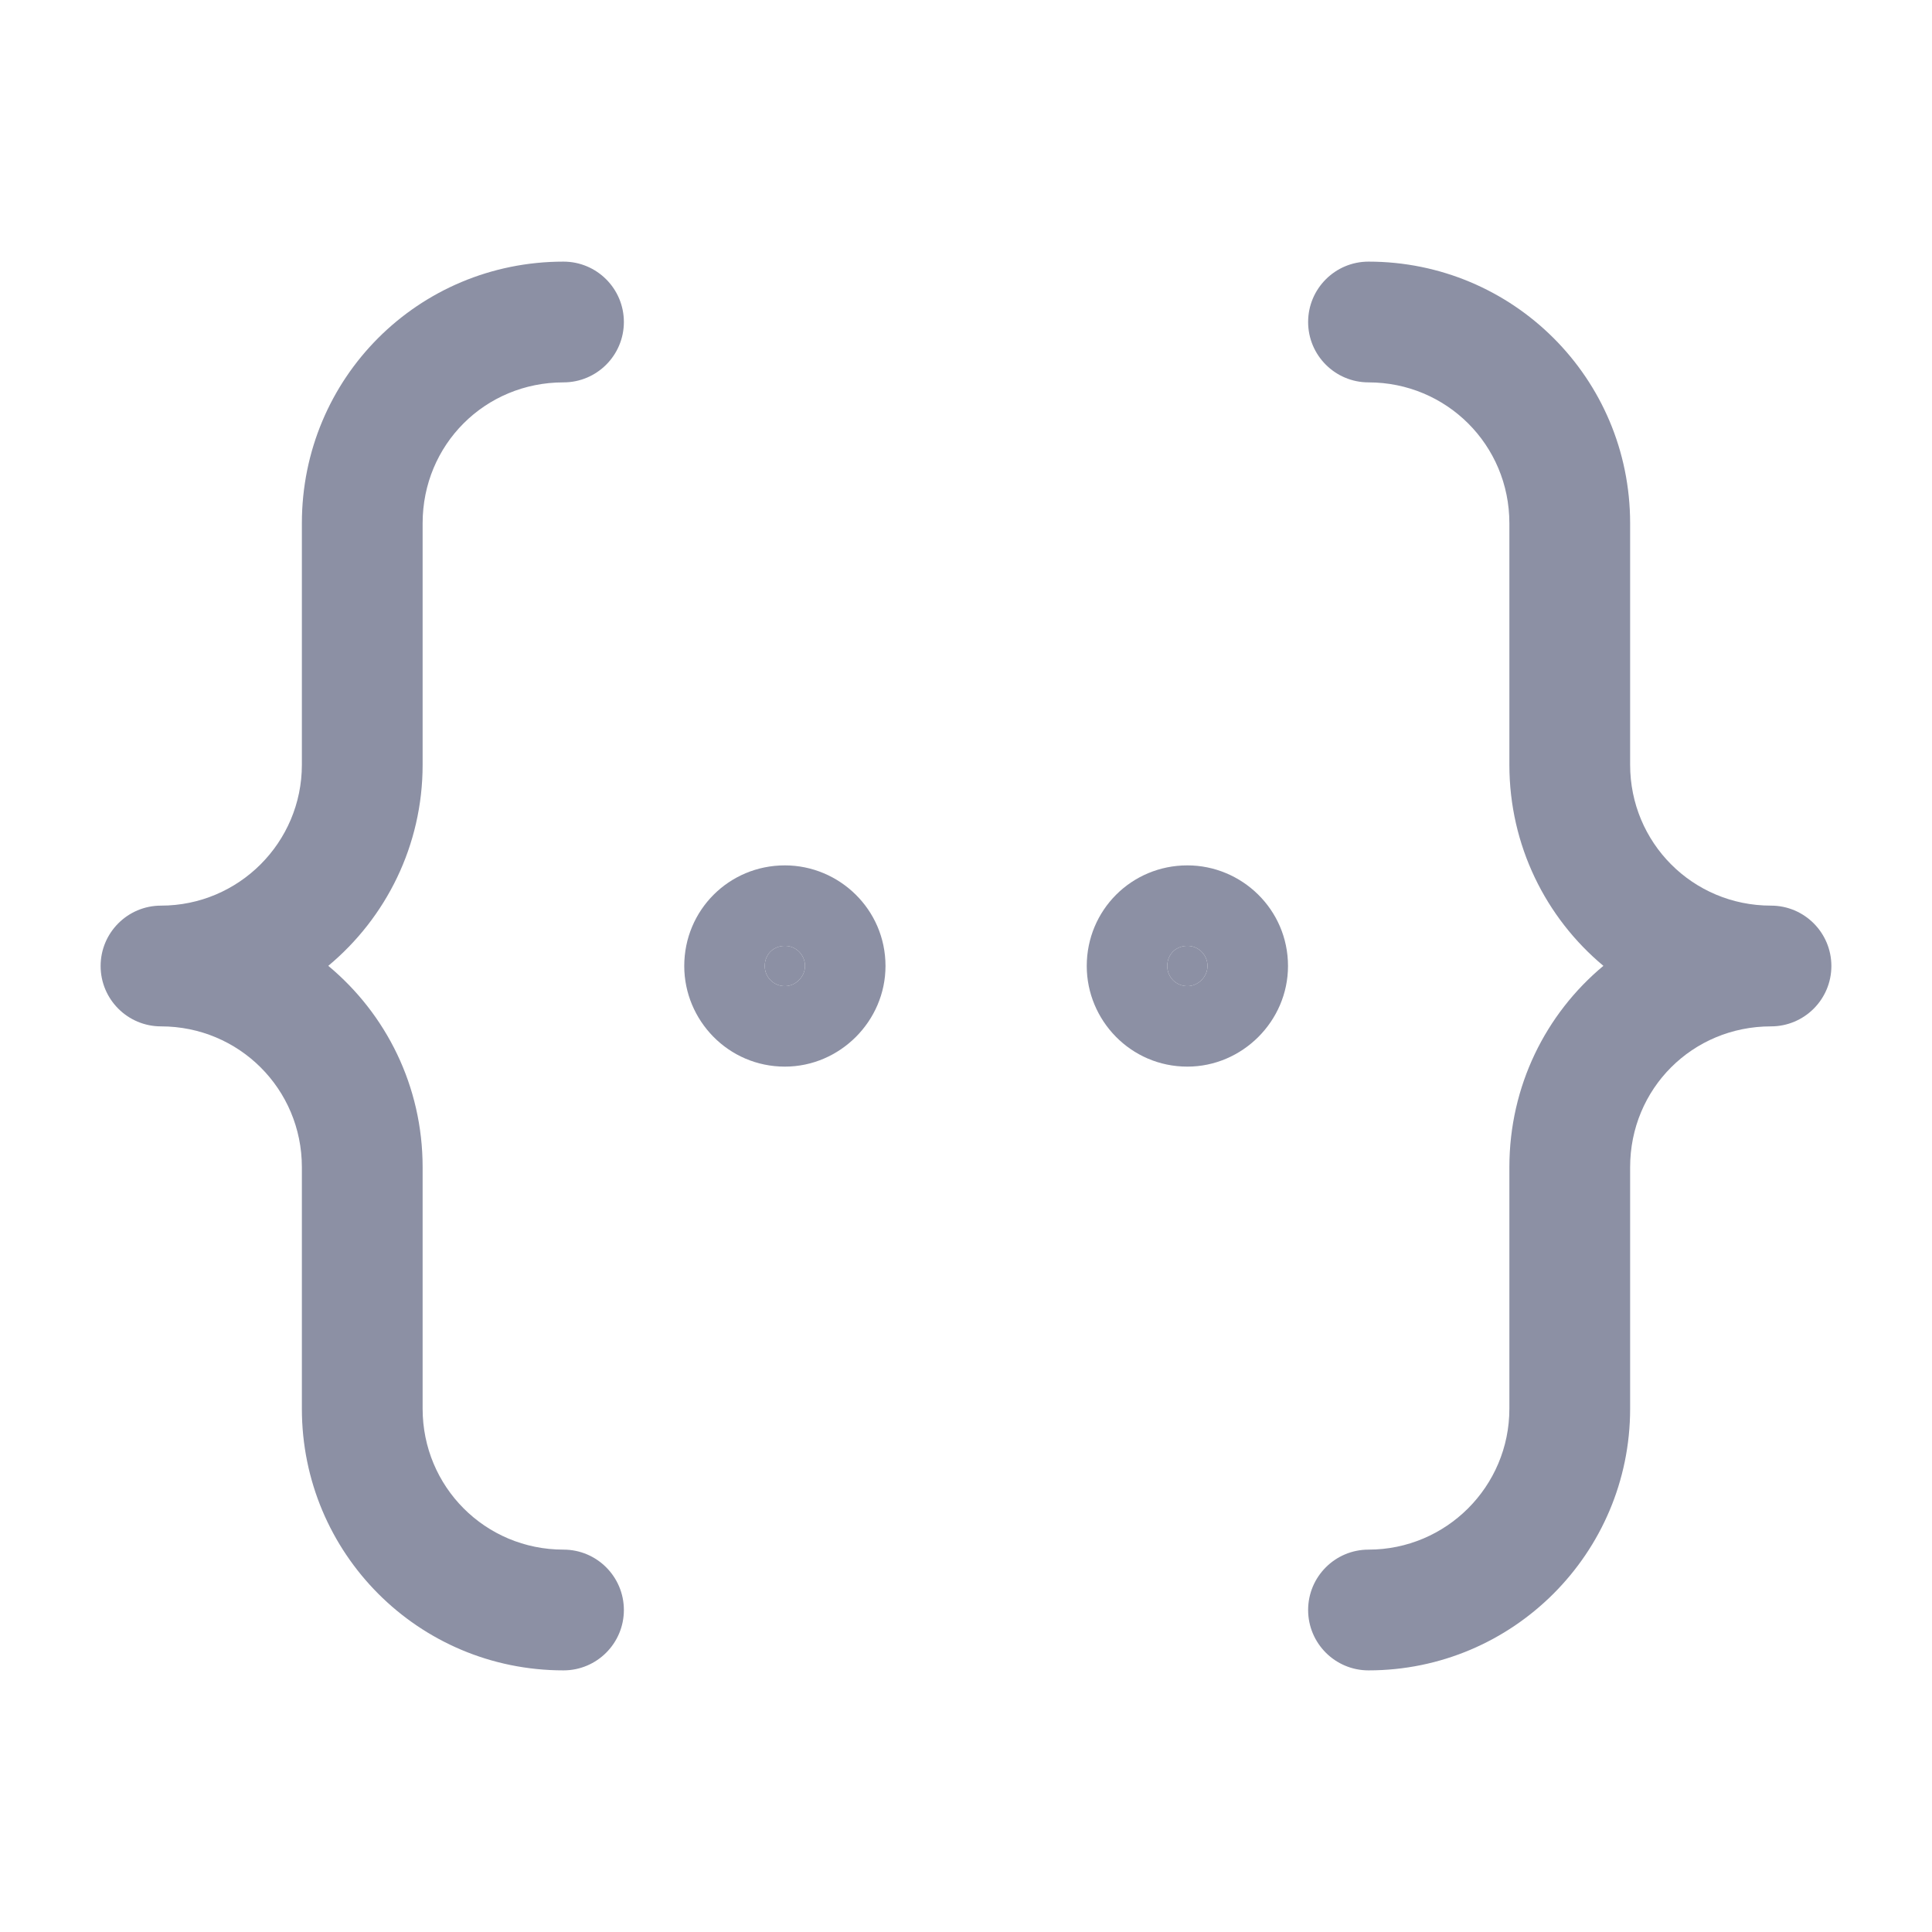
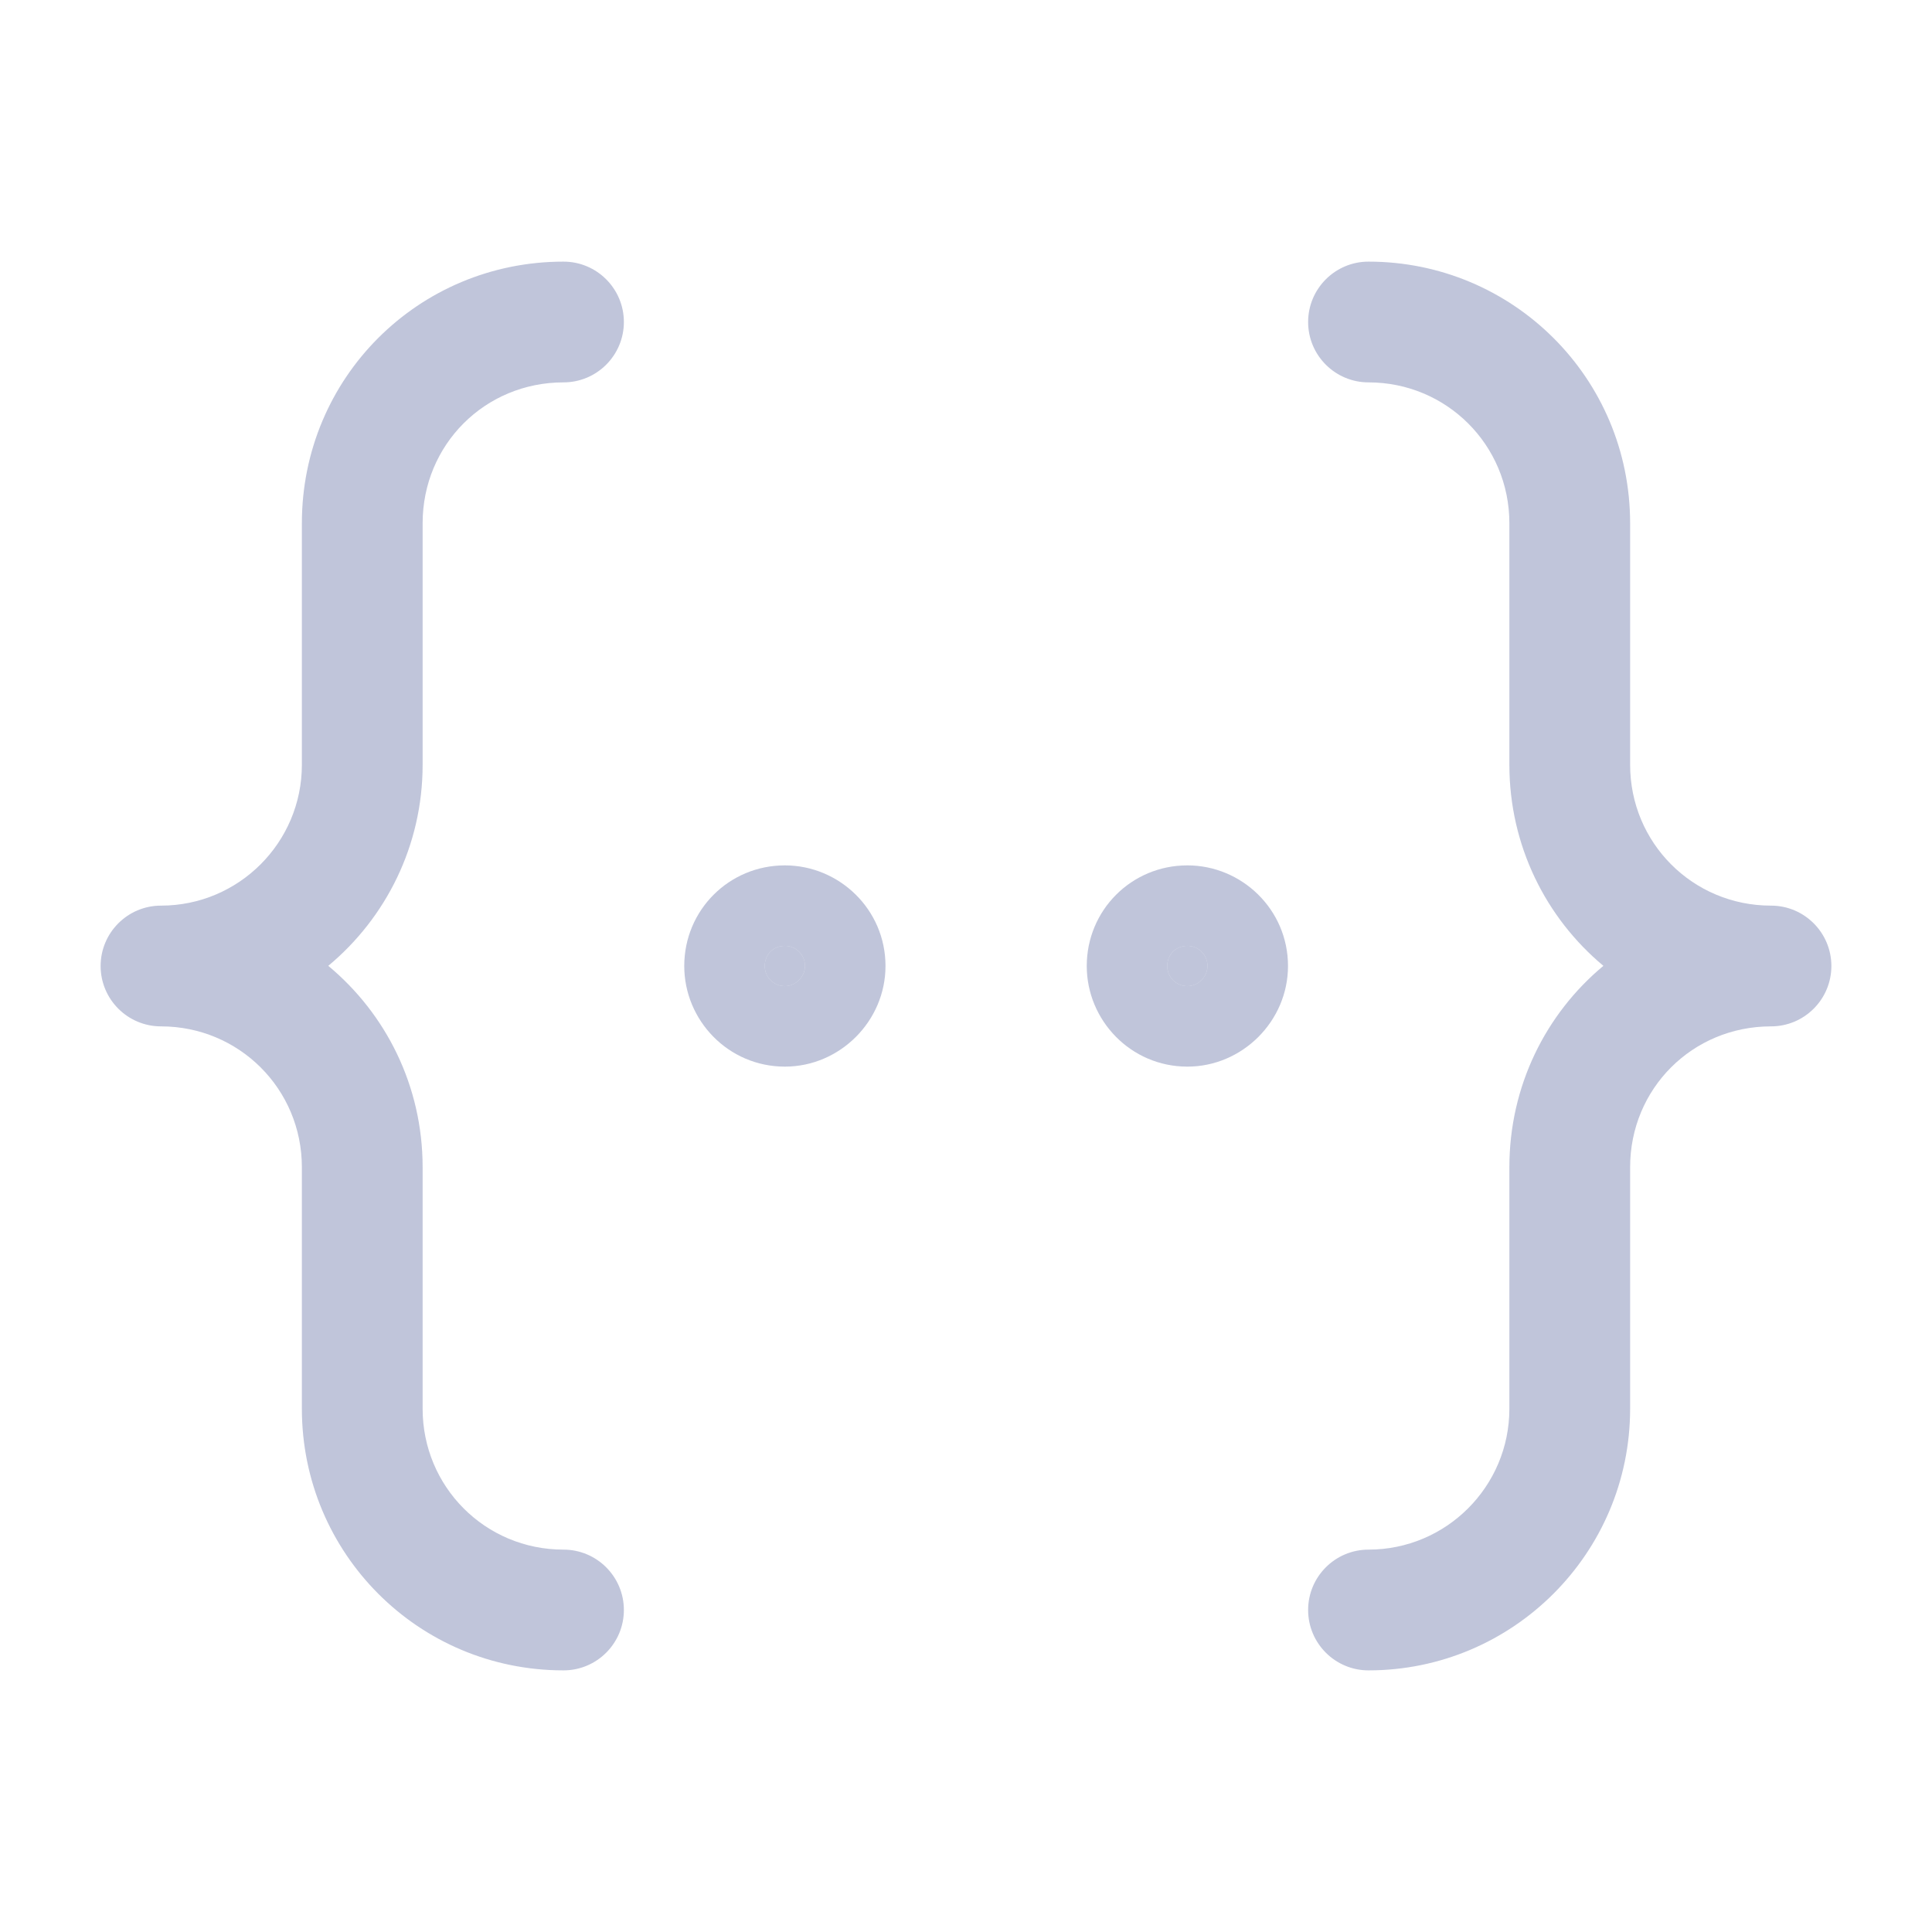
<svg xmlns="http://www.w3.org/2000/svg" width="24" height="24" viewBox="0 0 24 24" fill="none">
-   <path fill-rule="evenodd" clip-rule="evenodd" d="M7 4.75C6.024 4.75 5.25 5.524 5.25 6.5V9.5C5.25 10.504 4.794 11.402 4.078 11.998C4.794 12.593 5.25 13.49 5.25 14.5V17.5C5.25 18.468 6.026 19.25 7 19.25C7.414 19.25 7.75 19.586 7.75 20C7.75 20.414 7.414 20.75 7 20.75C5.194 20.75 3.75 19.292 3.75 17.5V14.5C3.75 13.526 2.968 12.75 2 12.75C1.586 12.75 1.25 12.414 1.25 12C1.25 11.586 1.586 11.25 2 11.25C2.966 11.25 3.75 10.466 3.75 9.5V6.5C3.75 4.696 5.196 3.25 7 3.25C7.414 3.25 7.75 3.586 7.75 4C7.75 4.414 7.414 4.75 7 4.75ZM16.25 4C16.25 3.586 16.586 3.25 17 3.25C18.792 3.25 20.25 4.694 20.25 6.5V9.5C20.25 10.468 21.026 11.25 22 11.25C22.414 11.25 22.75 11.586 22.75 12C22.75 12.414 22.414 12.75 22 12.75C21.024 12.75 20.25 13.524 20.25 14.5V17.5C20.25 19.294 18.794 20.75 17 20.75C16.586 20.75 16.25 20.414 16.25 20C16.25 19.586 16.586 19.25 17 19.25C17.966 19.25 18.75 18.466 18.75 17.5V14.5C18.75 13.49 19.203 12.593 19.918 11.998C19.203 11.402 18.75 10.503 18.75 9.5V6.5C18.75 5.526 17.968 4.75 17 4.75C16.586 4.75 16.25 4.414 16.25 4Z" fill="#8C90A4" />
-   <path fill-rule="evenodd" clip-rule="evenodd" d="M9.75 12.25C9.884 12.25 10 12.134 10 12C10 11.866 9.894 11.75 9.75 11.75C9.669 11.75 9.608 11.784 9.571 11.821C9.534 11.858 9.5 11.919 9.5 12C9.5 12.144 9.616 12.25 9.75 12.25ZM8.5 12C8.5 11.306 9.056 10.75 9.75 10.75C10.424 10.75 11 11.296 11 12C11 12.684 10.434 13.25 9.75 13.25C9.046 13.25 8.5 12.674 8.5 12ZM14.75 12.25C14.884 12.25 15 12.134 15 12C15 11.866 14.894 11.75 14.75 11.75C14.669 11.75 14.608 11.784 14.571 11.821C14.534 11.858 14.5 11.919 14.5 12C14.5 12.144 14.616 12.25 14.75 12.25ZM13.5 12C13.5 11.306 14.056 10.75 14.75 10.75C15.424 10.75 16 11.296 16 12C16 12.684 15.434 13.25 14.75 13.25C14.046 13.25 13.5 12.674 13.5 12Z" fill="#8C90A4" />
-   <path d="M10 12C10 12.134 9.884 12.25 9.75 12.25C9.616 12.25 9.5 12.144 9.5 12C9.5 11.919 9.534 11.858 9.571 11.821C9.608 11.784 9.669 11.75 9.75 11.75C9.894 11.75 10 11.866 10 12Z" fill="#8C90A4" />
-   <path d="M15 12C15 12.134 14.884 12.25 14.75 12.25C14.616 12.25 14.5 12.144 14.5 12C14.5 11.919 14.534 11.858 14.571 11.821C14.608 11.784 14.669 11.75 14.75 11.75C14.894 11.75 15 11.866 15 12Z" fill="#8C90A4" />
+   <path fill-rule="evenodd" clip-rule="evenodd" d="M7 4.75C6.024 4.75 5.25 5.524 5.25 6.5V9.5C5.25 10.504 4.794 11.402 4.078 11.998C4.794 12.593 5.25 13.49 5.25 14.5V17.5C5.25 18.468 6.026 19.25 7 19.25C7.414 19.25 7.75 19.586 7.75 20C7.75 20.414 7.414 20.75 7 20.75C5.194 20.75 3.75 19.292 3.75 17.5V14.5C3.75 13.526 2.968 12.75 2 12.75C1.586 12.75 1.25 12.414 1.25 12C1.25 11.586 1.586 11.25 2 11.25C2.966 11.25 3.75 10.466 3.75 9.5V6.5C3.75 4.696 5.196 3.25 7 3.25C7.414 3.25 7.75 3.586 7.75 4C7.75 4.414 7.414 4.75 7 4.75ZM16.25 4C16.25 3.586 16.586 3.25 17 3.25C18.792 3.25 20.25 4.694 20.25 6.5V9.5C20.25 10.468 21.026 11.25 22 11.25C22.414 11.25 22.75 11.586 22.75 12C22.75 12.414 22.414 12.75 22 12.75C21.024 12.75 20.25 13.524 20.25 14.5V17.5C20.25 19.294 18.794 20.75 17 20.75C16.586 20.75 16.25 20.414 16.25 20C16.25 19.586 16.586 19.25 17 19.25C17.966 19.25 18.75 18.466 18.75 17.5V14.5C18.75 13.49 19.203 12.593 19.918 11.998C19.203 11.402 18.75 10.503 18.75 9.5V6.5C18.75 5.526 17.968 4.75 17 4.75C16.586 4.75 16.25 4.414 16.25 4Z" fill="#969EC2" fill-opacity="0.6" />
+   <path fill-rule="evenodd" clip-rule="evenodd" d="M9.75 12.25C9.884 12.25 10 12.134 10 12C10 11.866 9.894 11.75 9.75 11.75C9.669 11.75 9.608 11.784 9.571 11.821C9.534 11.858 9.5 11.919 9.5 12C9.5 12.144 9.616 12.25 9.75 12.25ZM8.5 12C8.5 11.306 9.056 10.75 9.75 10.75C10.424 10.75 11 11.296 11 12C11 12.684 10.434 13.25 9.75 13.25C9.046 13.25 8.5 12.674 8.5 12ZM14.75 12.25C14.884 12.25 15 12.134 15 12C15 11.866 14.894 11.75 14.75 11.75C14.669 11.75 14.608 11.784 14.571 11.821C14.534 11.858 14.5 11.919 14.5 12C14.5 12.144 14.616 12.25 14.75 12.25ZM13.5 12C13.5 11.306 14.056 10.75 14.75 10.75C15.424 10.75 16 11.296 16 12C16 12.684 15.434 13.25 14.75 13.25C14.046 13.25 13.5 12.674 13.5 12Z" fill="#969EC2" fill-opacity="0.6" />
+   <path d="M10 12C10 12.134 9.884 12.25 9.75 12.25C9.616 12.25 9.5 12.144 9.5 12C9.5 11.919 9.534 11.858 9.571 11.821C9.608 11.784 9.669 11.75 9.75 11.75C9.894 11.75 10 11.866 10 12Z" fill="#969EC2" fill-opacity="0.6" />
+   <path d="M15 12C15 12.134 14.884 12.25 14.75 12.25C14.616 12.25 14.5 12.144 14.5 12C14.5 11.919 14.534 11.858 14.571 11.821C14.608 11.784 14.669 11.75 14.75 11.75C14.894 11.75 15 11.866 15 12Z" fill="#969EC2" fill-opacity="0.6" />
</svg>
